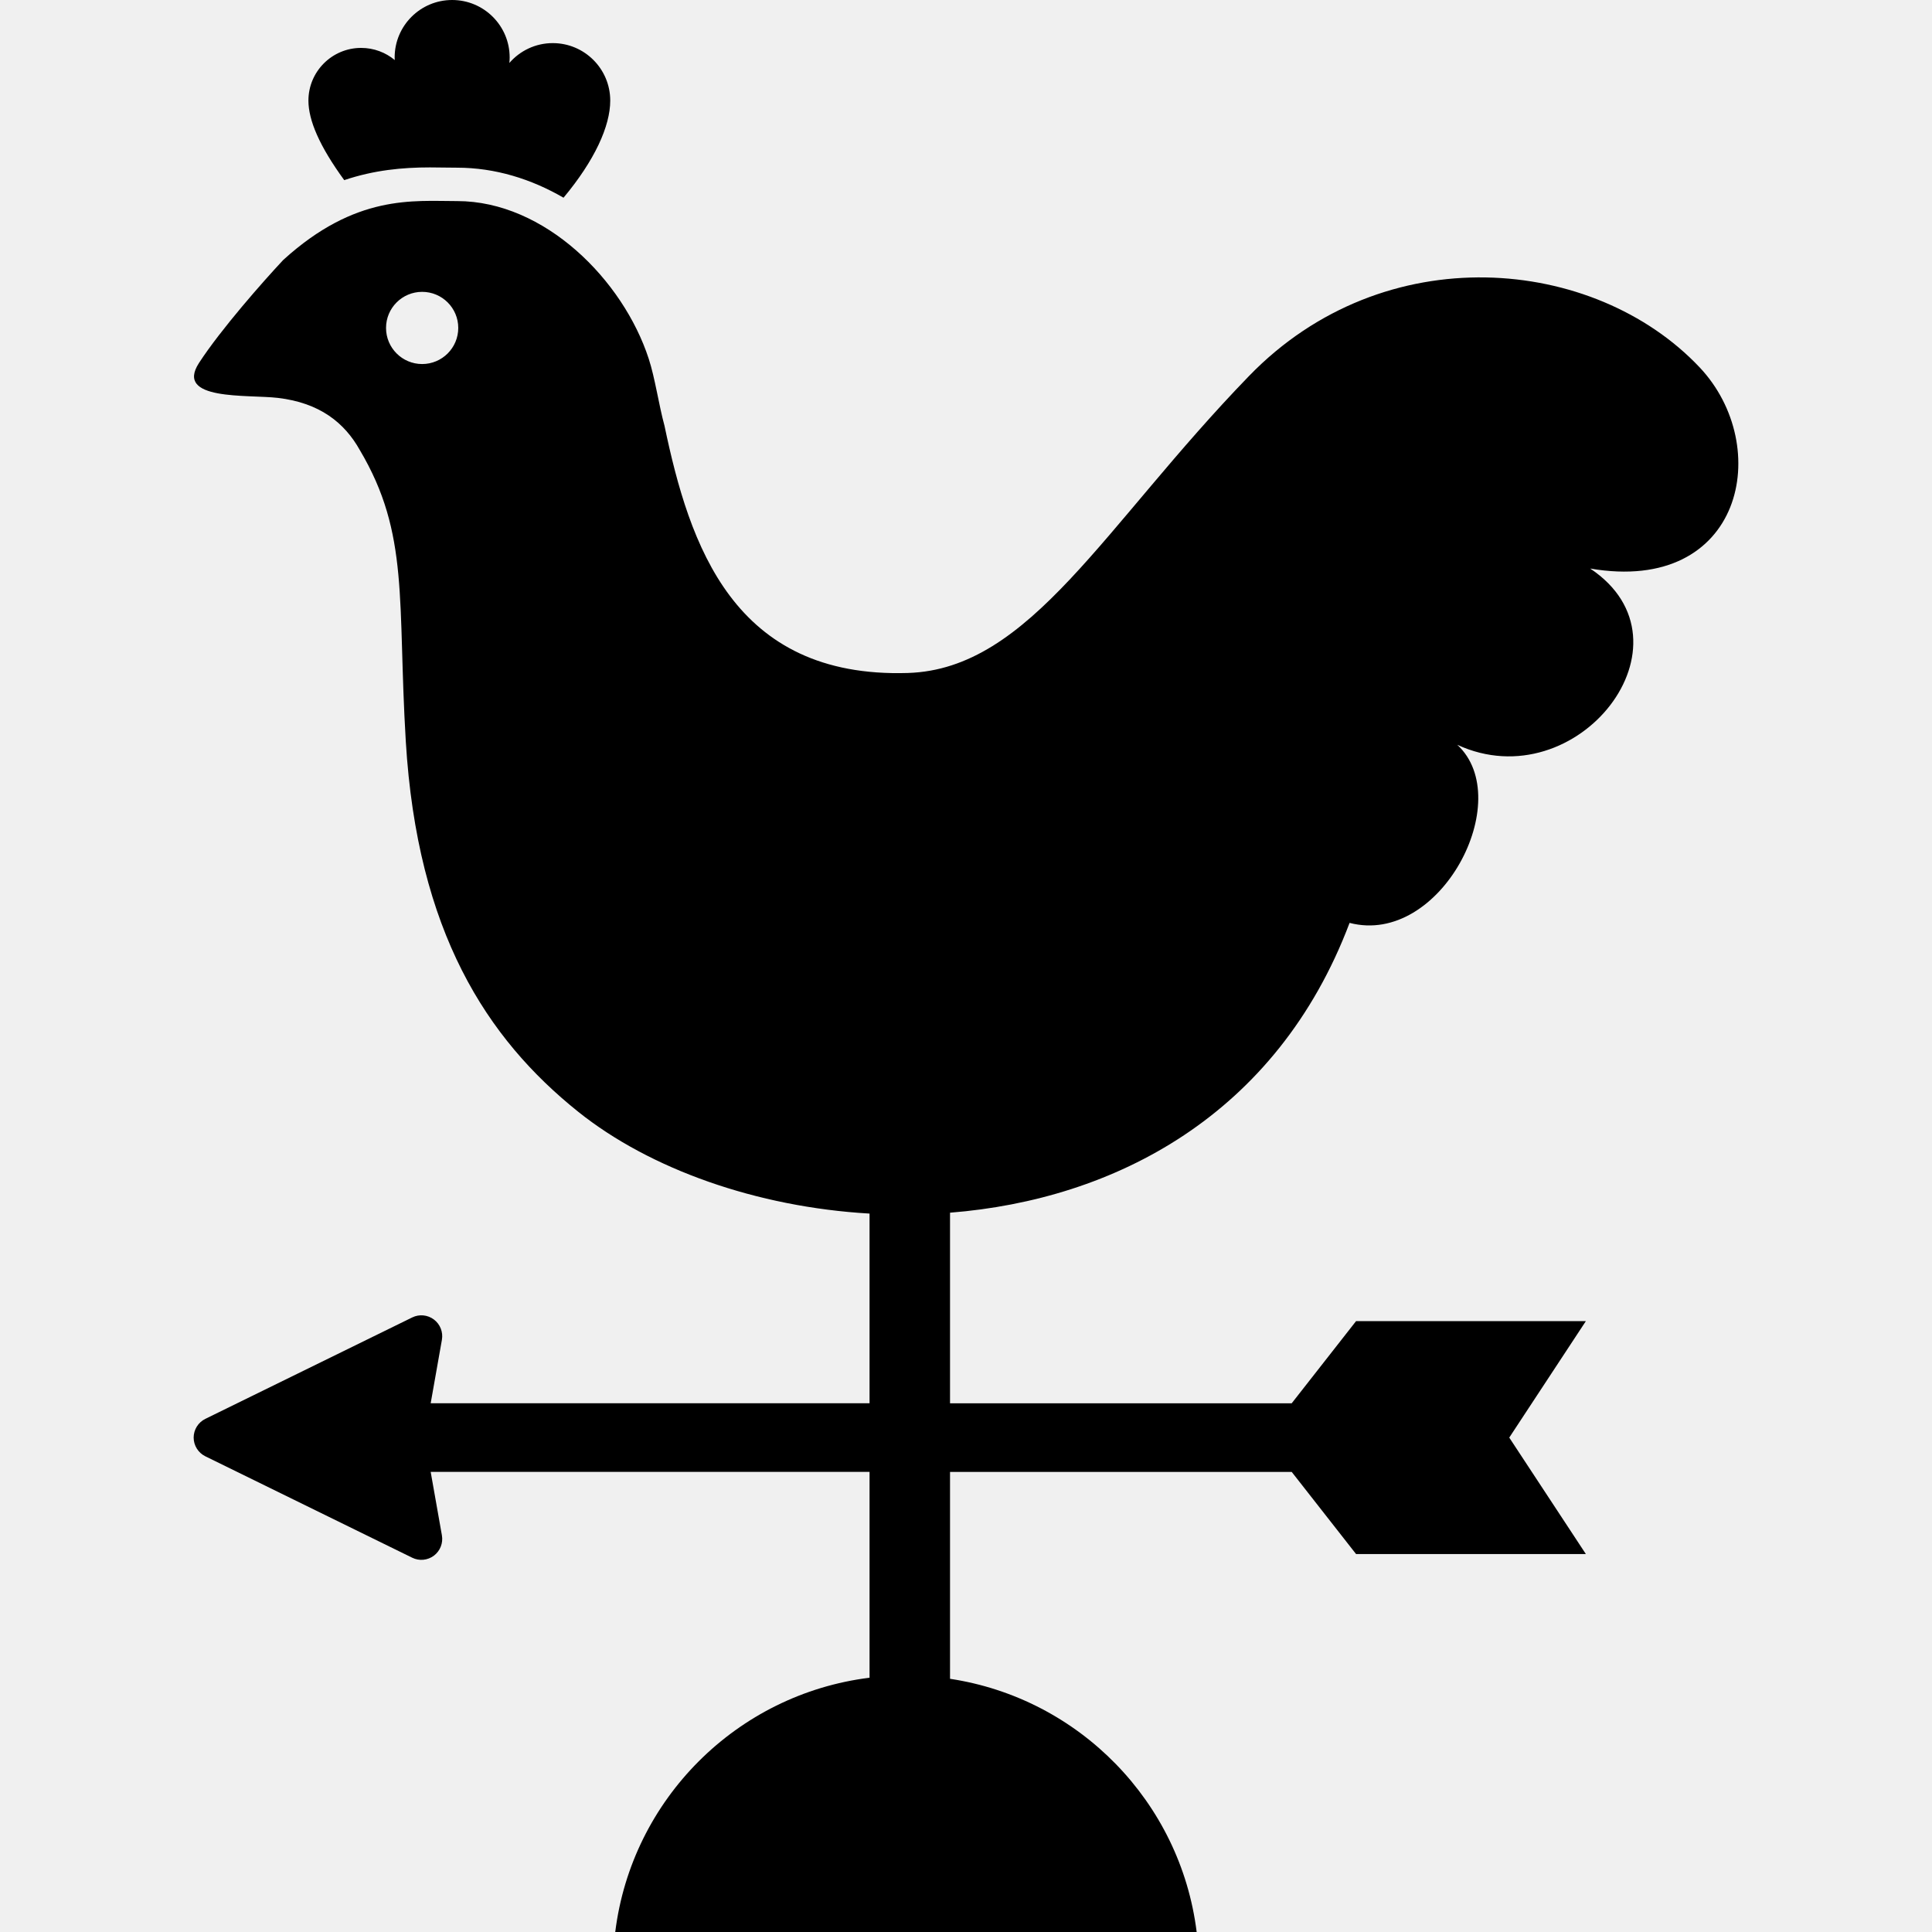
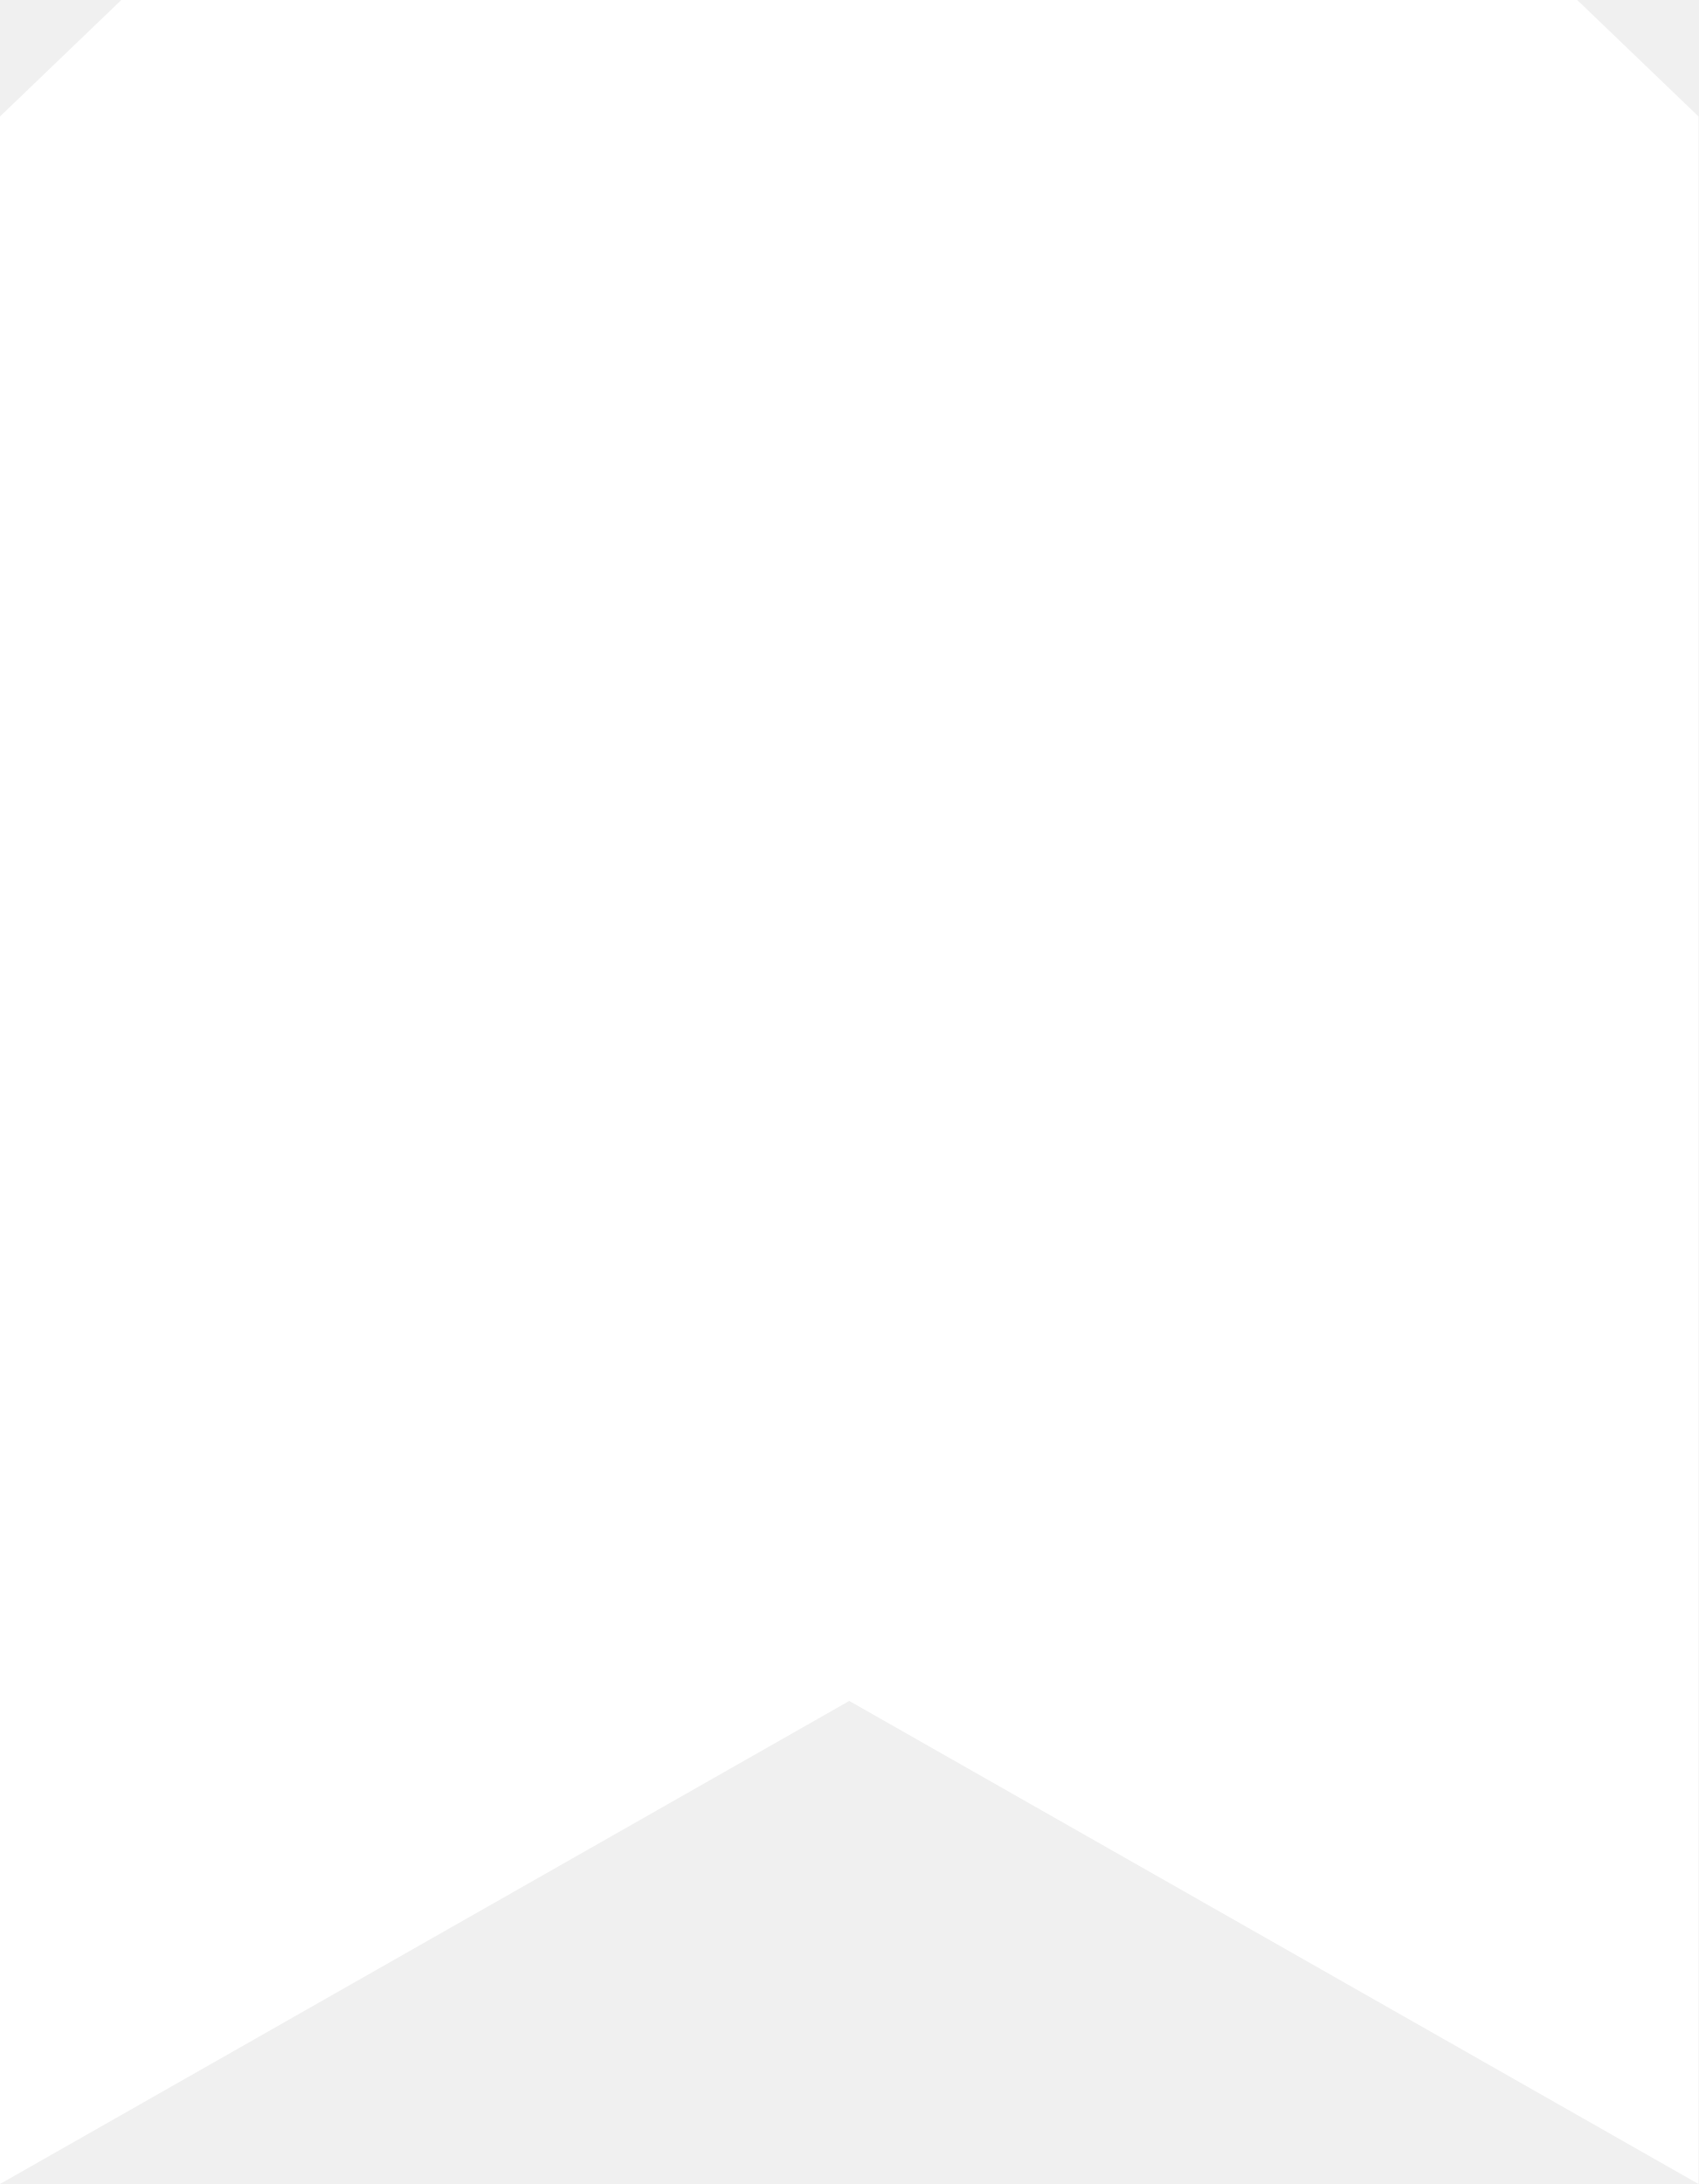
- <svg xmlns="http://www.w3.org/2000/svg" height="800px" width="800px" version="1.1" id="_x32_" viewBox="0 0 512 512" xml:space="preserve">
-   <style type="text/css">
- 	.st0{fill:#000000;}
- </style>
-   <g>
-     <path class="st0" d="M113.936,44.364c1.317,0,2.602,0.024,3.856,0.04c1.135,0.024,2.23,0.032,3.301,0.032   c10.172,0,19.734,3.024,28.248,7.959c8.253-9.894,12.379-18.957,12.379-25.734c0-8.41-6.817-15.235-15.236-15.235   c-4.587,0-8.705,2.04-11.498,5.261c0.048-0.484,0.08-0.96,0.08-1.452c0-8.42-6.832-15.235-15.244-15.235   c-8.411,0-15.235,6.816-15.235,15.235c0,0.23,0.024,0.46,0.032,0.683c-2.412-2.008-5.53-3.222-8.918-3.222   c-7.713,0-13.966,6.261-13.966,13.965c0,5.206,2.92,12.07,9.49,21.076C99.129,45.071,106.668,44.364,113.936,44.364z" />
-     <path class="st0" d="M450.405,97.339c-27.868-29.495-83.469-34.78-119.414,2.316c-38.556,39.81-57.894,77.676-90.396,78.692   c-46.332,1.444-57.894-34.025-64.496-65.512c-1.524-5.586-2.508-12.656-4.174-17.743c-6.8-20.908-27.605-41.802-50.768-41.802   c-11.672,0-26.892-1.865-46.11,15.616c-5.262,5.625-16.474,18.314-22.306,27.272c-6.538,10.077,12.886,8.332,20.885,9.268   c11.061,1.294,17.663,6.547,21.726,13.823c13.228,22.265,9.942,39.968,12.188,77.192c3.047,50.443,21.424,78.755,45.706,98.18   c18.965,15.172,47.285,25.241,77.192,26.971v50.269H114.134l2.976-16.823c0.358-2.047-0.46-4.126-2.118-5.372   c-1.667-1.254-3.888-1.468-5.753-0.548l-54.824,26.876c-1.888,0.929-3.094,2.857-3.094,4.96c0,2.103,1.206,4.031,3.094,4.96   l54.824,26.876c1.864,0.92,4.086,0.706,5.753-0.548c1.658-1.246,2.476-3.325,2.118-5.372l-2.976-16.823h116.304v54.546   c-35.168,4.372-63.028,32.2-67.392,67.384h154.082c-4.284-34.502-31.16-61.925-65.36-67.098V390.07h90.547l17.052,21.766h60.901   l-20.298-30.86l20.298-30.86h-60.901l-17.052,21.767h-90.547v-50.507c43.563-3.444,86.611-25.789,105.886-76.803   c24.042,6.277,44.284-32.653,28.534-47.198c31.866,14.704,64.536-27.17,35.231-46.705   C461.998,157.621,470.116,118.2,450.405,97.339z M111.873,96.474c-5.277,0-9.569-4.284-9.569-9.569   c0-5.285,4.292-9.562,9.569-9.562c5.285,0,9.57,4.277,9.57,9.562C121.443,92.189,117.158,96.474,111.873,96.474z" />
-   </g>
+ <svg xmlns="http://www.w3.org/2000/svg" width="21" height="27" viewBox="0 0 21 27" fill="none">
+   <path fill-rule="evenodd" clip-rule="evenodd" d="M0 1.44L1.5 0H19.5L21 1.44V27L10.5 21.028L0 27V1.44Z" fill="white" />
</svg>
